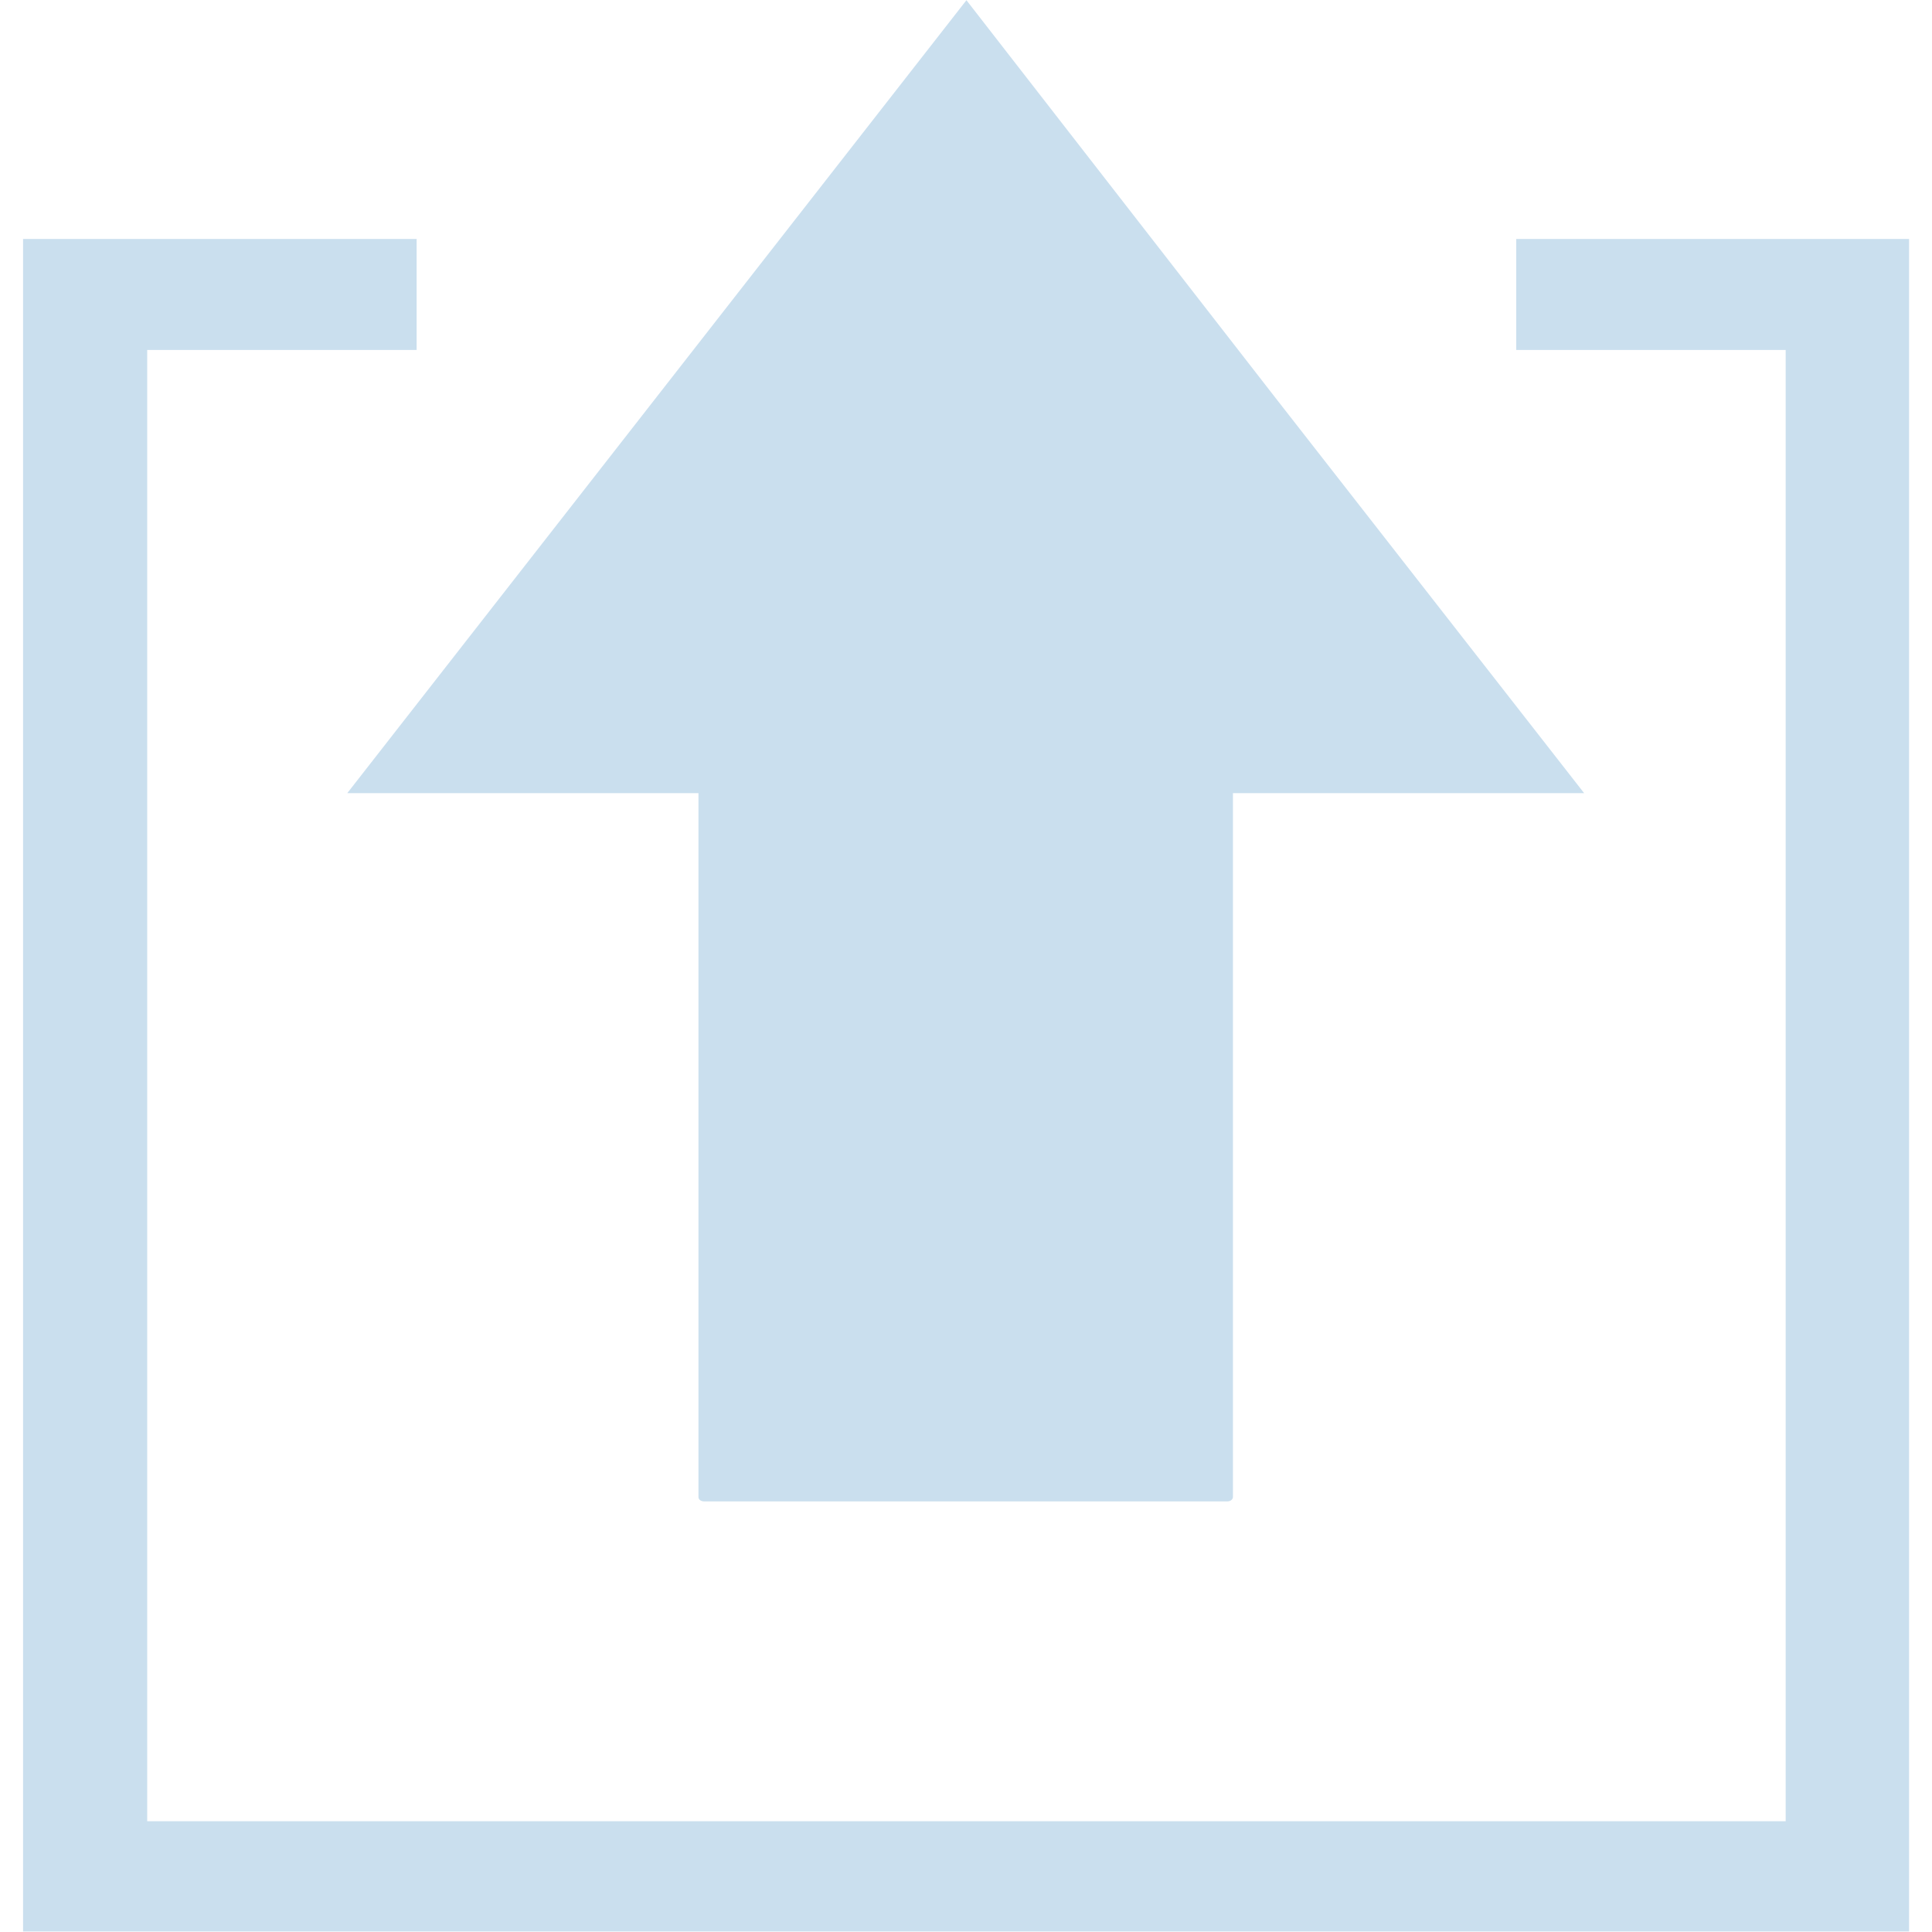
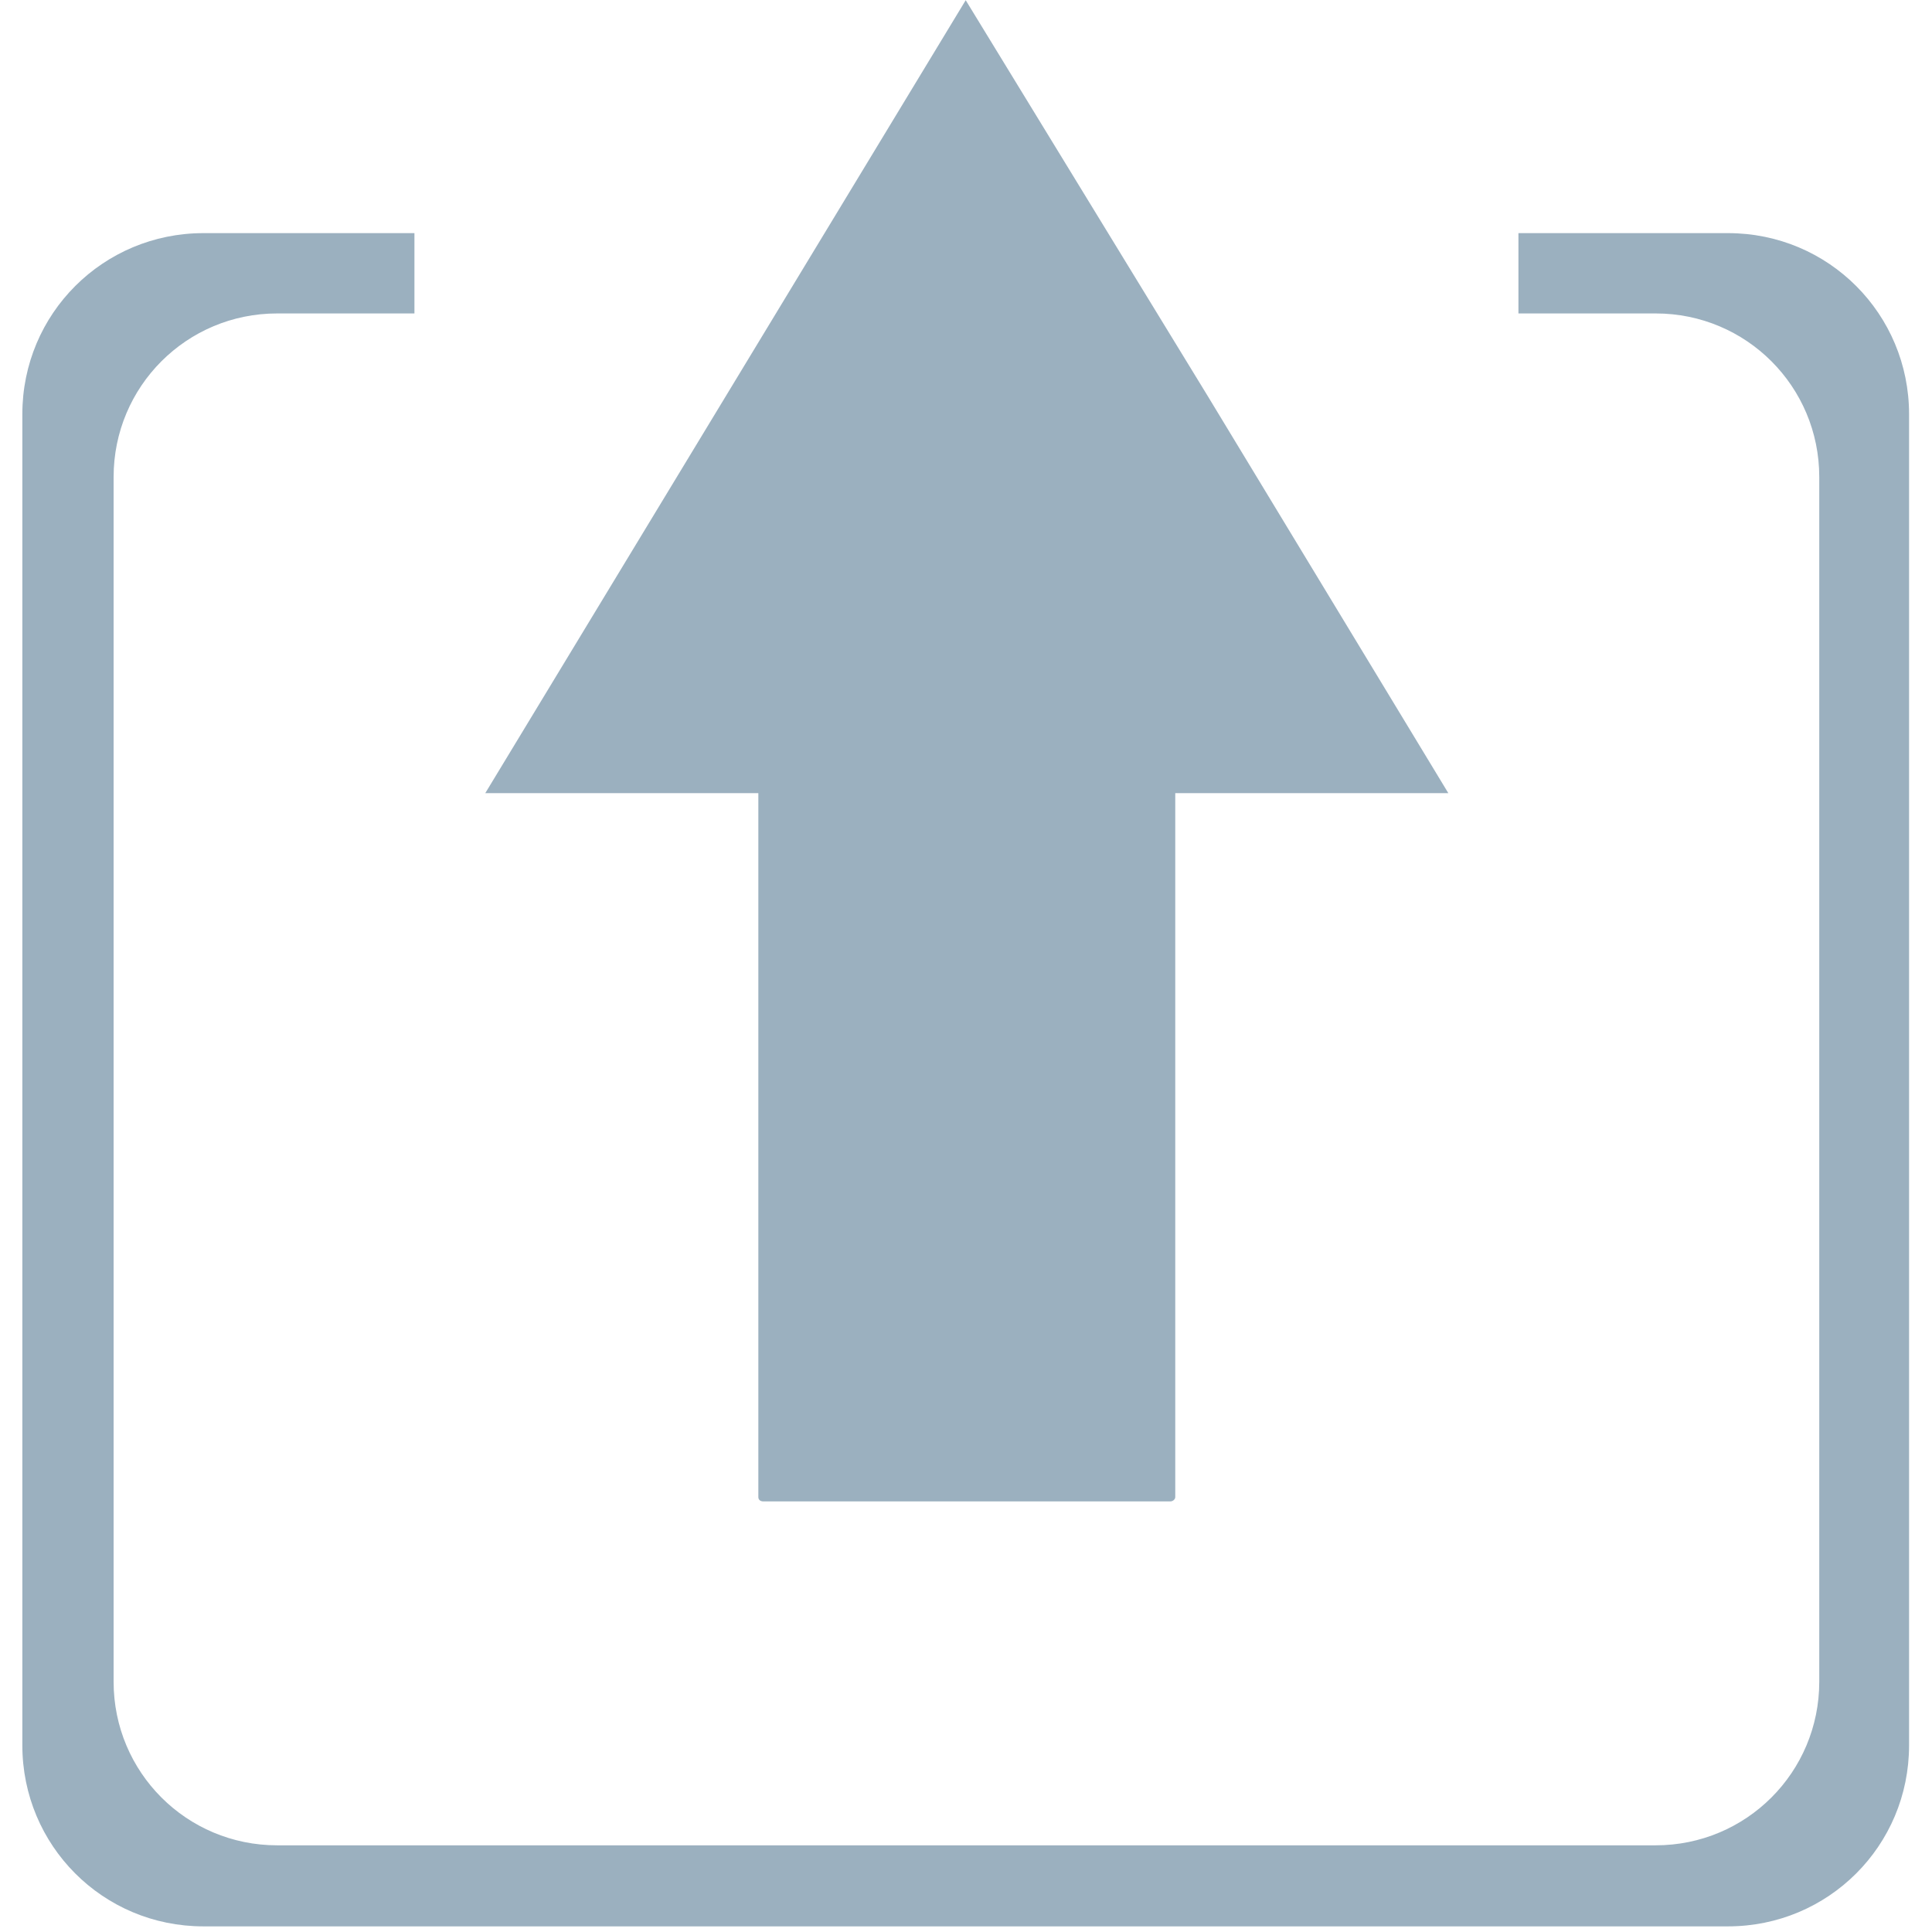
<svg xmlns="http://www.w3.org/2000/svg" width="10" height="10" viewBox="0 0 2.646 2.646" version="1.1" id="svg8">
  <defs id="defs2" />
  <g id="layer1" transform="translate(232.8026,-262.7007)">
-     <path style="fill:#cadfee;fill-opacity:1;stroke-width:0.003" d="m -232.771,263.028 v 2.318 h 2.583 v -2.318 h -0.538 v 0.152 h 0.369 v 2.015 h -2.244 v -2.015 h 0.369 v -0.152 z" id="rect826" />
-     <path style="fill:#cadfee;fill-opacity:1;stroke-width:0.004" d="m -231.479,262.701 -0.424,0.543 -0.424,0.543 h 0.481 v 0.964 c 0,0.004 0.004,0.006 0.008,0.006 h 0.716 c 0.005,0 0.008,-0.003 0.008,-0.006 v -0.964 h 0.481 l -0.424,-0.543 z" id="rect834" />
+     <path id="rect838" style="fill:#9bb0bf;fill-opacity:1;stroke-width:1" d="m -232.524,263.02 c -0.137,0 -0.248,0.11 -0.248,0.248 v 1.823 c 0,0.137 0.11,0.248 0.248,0.248 h 2.088 c 0.137,0 0.248,-0.11 0.248,-0.248 v -1.823 c 0,-0.137 -0.11,-0.248 -0.248,-0.248 h -0.287 v 0.11 h 0.188 c 0.124,0 0.224,0.1 0.224,0.224 v 1.65 c 0,0.124 -0.1,0.224 -0.224,0.224 h -1.888 c -0.124,0 -0.224,-0.1 -0.224,-0.224 v -1.65 c 0,-0.124 0.1,-0.224 0.224,-0.224 h 0.188 v -0.11 z" />
+     <path style="fill:#9bb0bf;fill-opacity:1;stroke-width:0.004" d="m -231.48,262.701 -0.329,0.543 -0.329,0.543 h 0.374 v 0.964 c 0,0.004 0.003,0.006 0.007,0.006 h 0.557 c 0.004,0 0.007,-0.003 0.007,-0.006 v -0.964 h 0.374 l -0.329,-0.543 z" id="path847" />
  </g>
</svg>
